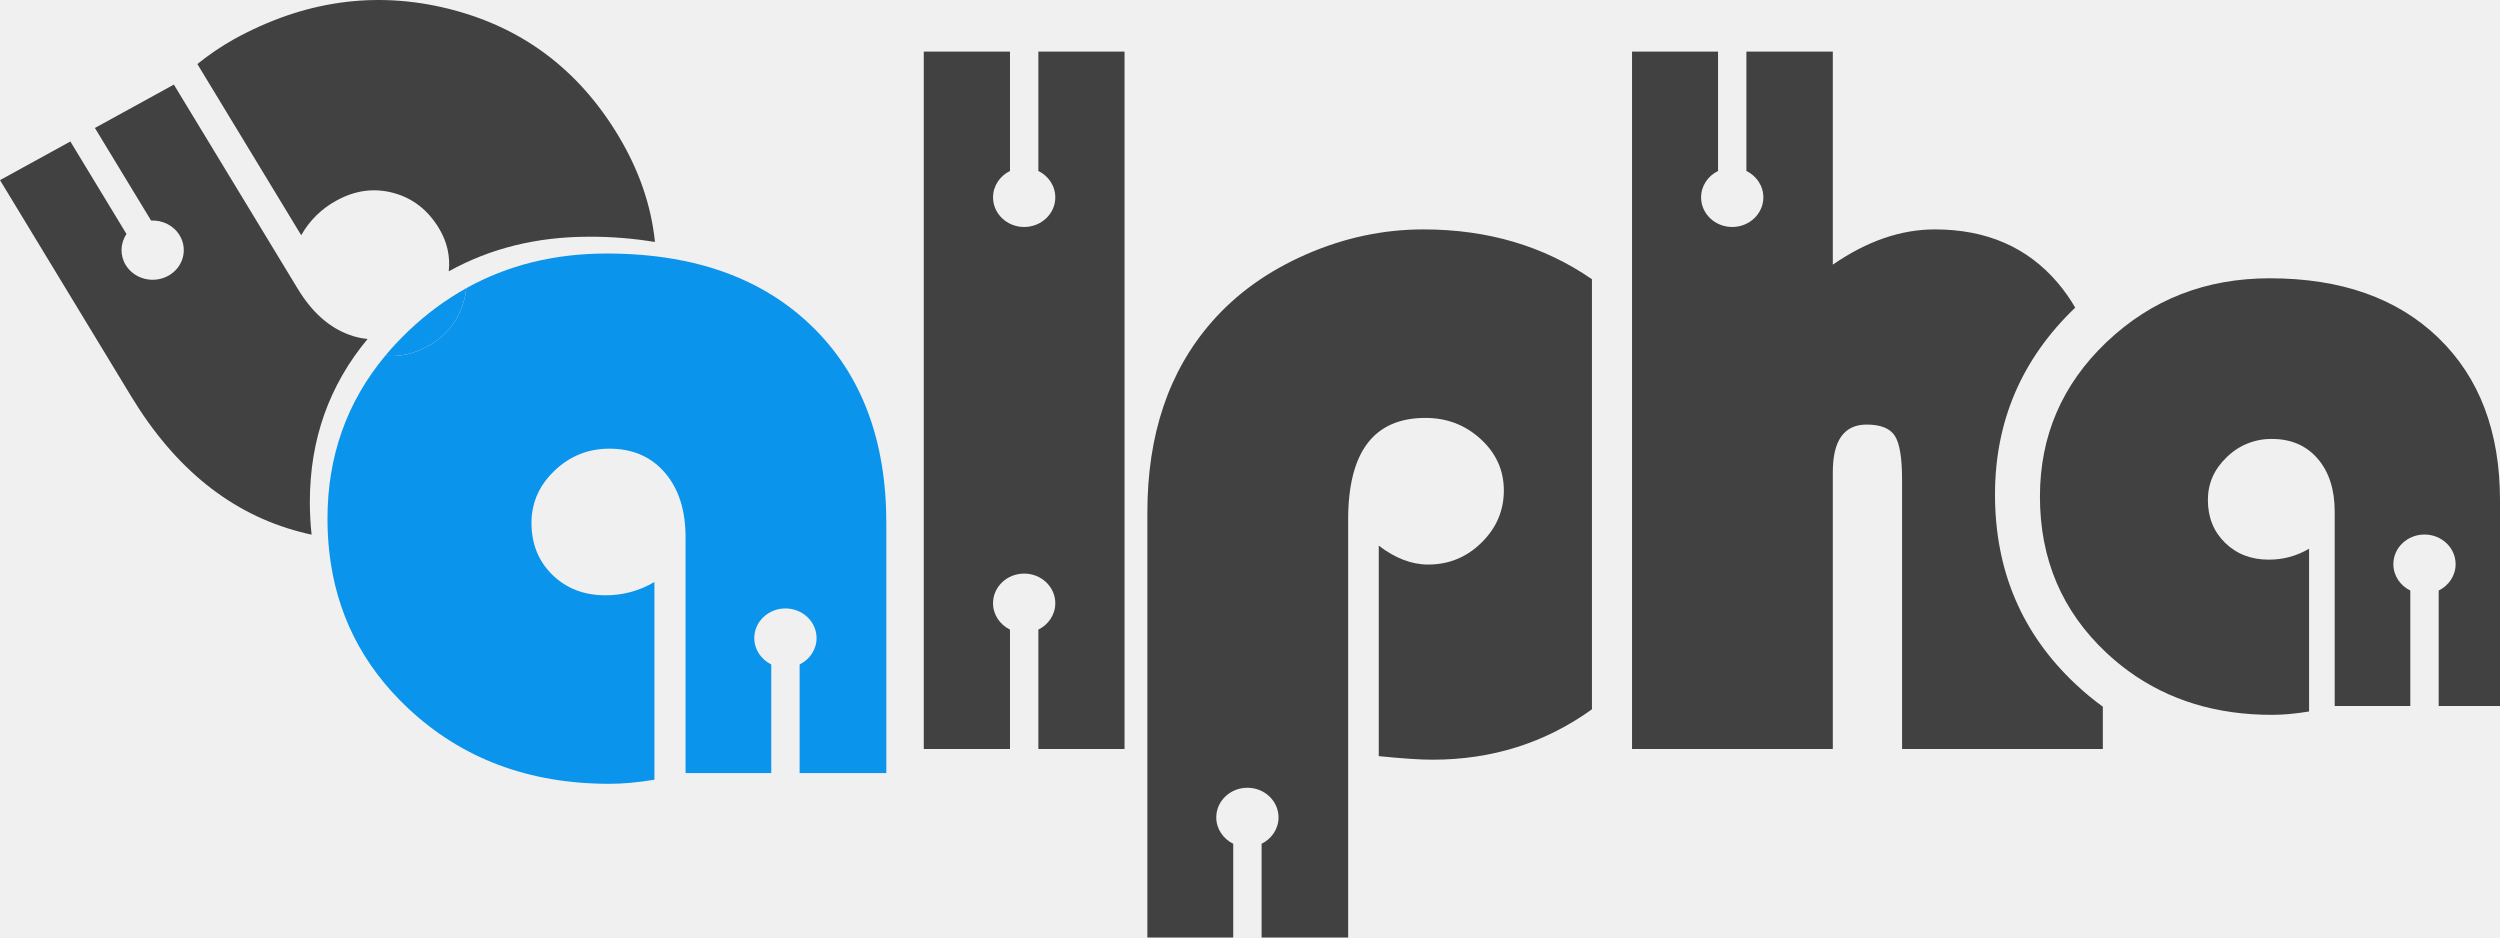
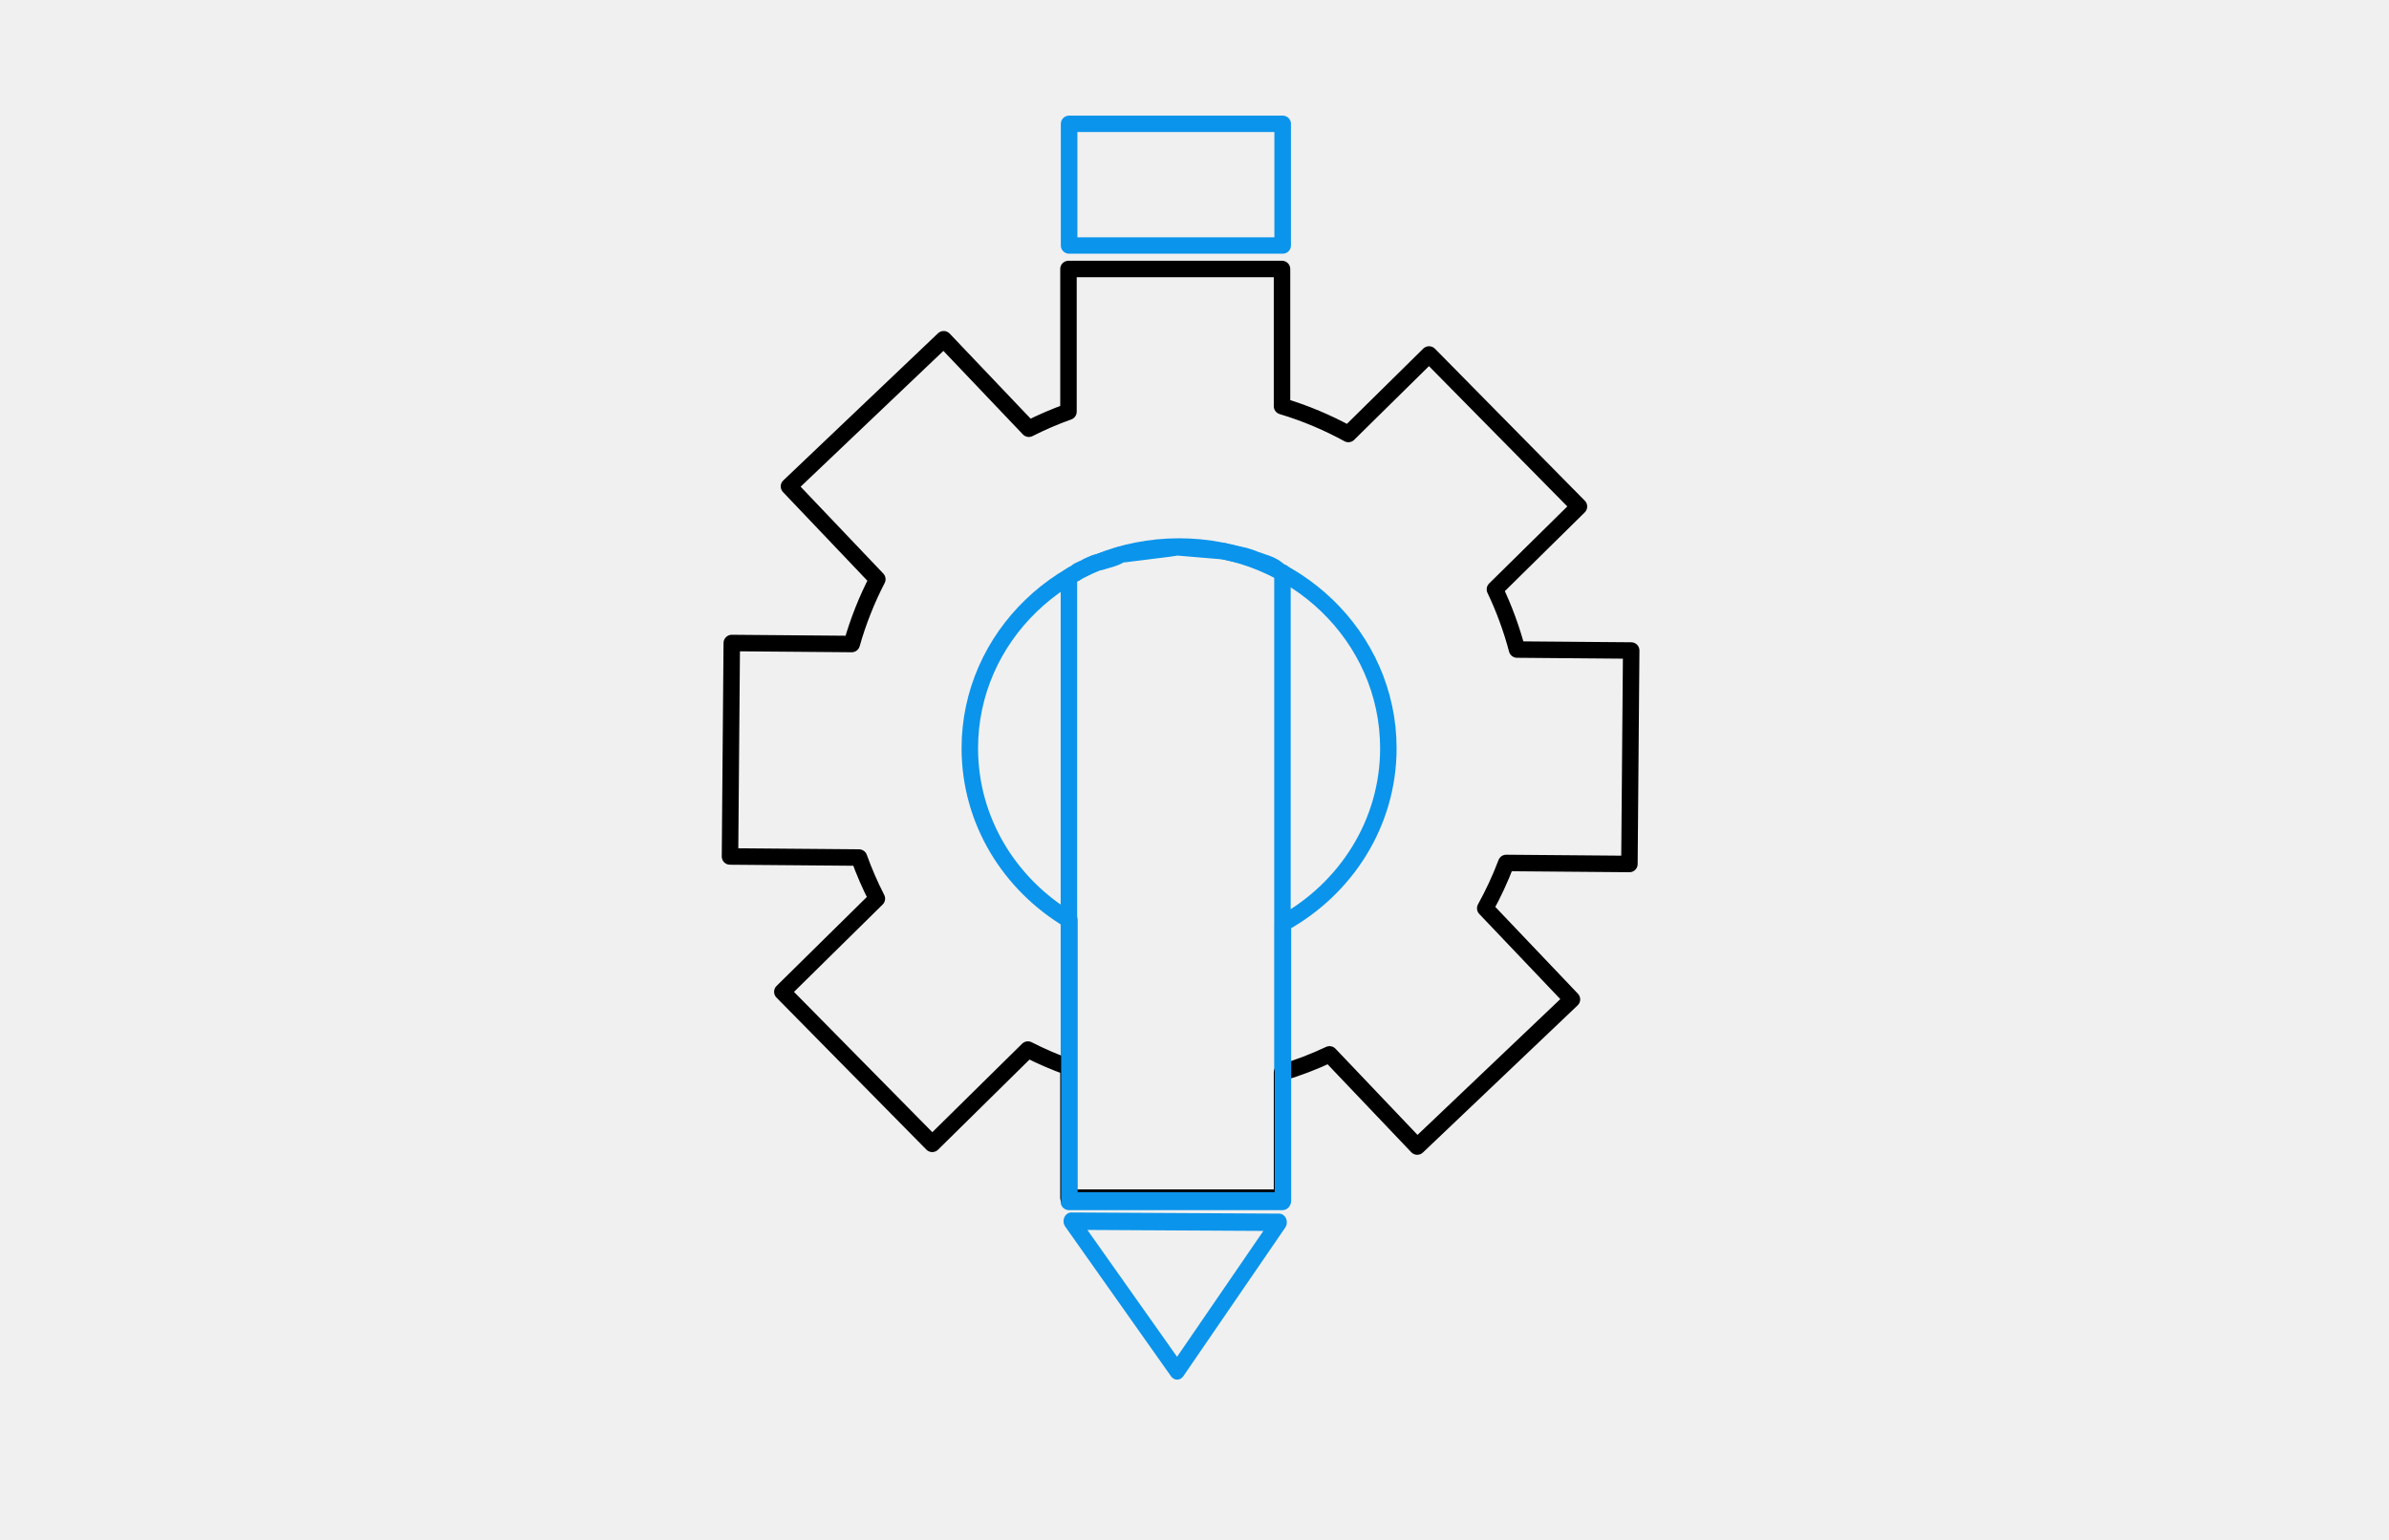
- <svg xmlns="http://www.w3.org/2000/svg" width="152" height="57" fill="none" viewBox="0 0 152 57">
-   <g clip-path="url(#a)">
-     <path fill="#414141" fill-rule="evenodd" d="M27.284 16.497c.1-.925-.1-1.802-.603-2.63-.674-1.112-1.597-1.824-2.767-2.138-1.17-.313-2.32-.16-3.45.462a5.402 5.402 0 0 0-2.15 2.112L12 3.893a16.1 16.1 0 0 1 2.244-1.52C18.483.043 22.822-.57 27.258.53c4.438 1.101 7.87 3.652 10.295 7.651 1.286 2.12 2.042 4.297 2.268 6.531a24.038 24.038 0 0 0-4.01-.319c-3.162 0-6.004.701-8.527 2.104Z" clip-rule="evenodd" />
-     <path fill="#0B94EB" fill-rule="evenodd" d="M46.892 47.004h-5.21V32.653c0-1.636-.42-2.94-1.257-3.914-.786-.913-1.826-1.398-3.12-1.454a6.469 6.469 0 0 0-.258-.006c-1.284 0-2.394.445-3.33 1.336-.801.763-1.26 1.647-1.374 2.653-.02.168-.03.34-.03.515 0 1.284.425 2.34 1.274 3.168.848.829 1.925 1.243 3.231 1.243 1.066 0 2.056-.27 2.97-.808v12.021c-1 .166-1.915.249-2.741.249-4.897 0-8.976-1.533-12.24-4.597-2.783-2.613-4.38-5.79-4.79-9.533a18.227 18.227 0 0 1-.106-1.991c0-3.787 1.17-7.088 3.51-9.904.87.08 1.737-.116 2.6-.59 1.112-.612 1.84-1.526 2.182-2.742a4.84 4.84 0 0 0 .153-.782c2.523-1.402 5.366-2.103 8.527-2.103 1.418 0 2.755.106 4.01.318 3.41.576 6.224 1.935 8.443 4.077 3.035 2.93 4.553 6.932 4.553 12.005v15.19h-5.272v-6.605c.611-.299 1.03-.906 1.03-1.604 0-.995-.848-1.802-1.893-1.802-1.044 0-1.893.807-1.893 1.802 0 .698.42 1.305 1.031 1.604v6.605Z" clip-rule="evenodd" />
-     <path fill="#414141" fill-rule="evenodd" d="M106.181 3.138h5.254v12.953c2.068-1.429 4.135-2.143 6.202-2.143 3.134 0 5.619 1.077 7.458 3.23.403.473.762.981 1.077 1.526-3.25 3.115-4.876 6.903-4.876 11.365 0 4.618 1.632 8.46 4.897 11.524.531.5 1.085.958 1.66 1.376v2.569h-12.207v-16.37c0-1.325-.147-2.215-.441-2.671-.293-.456-.865-.683-1.713-.683-1.371 0-2.057.963-2.057 2.889v16.835H99.228v-42.4h5.229v7.257c-.612.3-1.031.905-1.031 1.604 0 .995.848 1.802 1.893 1.802s1.893-.807 1.893-1.802c0-.699-.419-1.305-1.031-1.604V3.138ZM74.98 57h-5.22V31.156c0-4.742 1.306-8.604 3.917-11.586 1.502-1.719 3.411-3.085 5.729-4.1 2.317-1.015 4.695-1.522 7.132-1.522 3.912 0 7.33 1.01 10.252 3.029v26.149c-2.842 2.043-6.075 3.064-9.698 3.064-.74 0-1.827-.072-3.263-.217V33.175c1 .767 2.002 1.15 3.002 1.15 1.263 0 2.345-.446 3.248-1.336.903-.89 1.355-1.947 1.355-3.168 0-1.222-.468-2.263-1.404-3.122-.935-.86-2.056-1.29-3.362-1.29-3.133 0-4.7 2.061-4.7 6.182V57h-5.263v-5.7c.612-.298 1.03-.904 1.03-1.603 0-.995-.848-1.802-1.893-1.802-1.044 0-1.893.807-1.893 1.802 0 .698.42 1.305 1.031 1.604V57Z" clip-rule="evenodd" />
-     <path fill="#414141" fill-rule="evenodd" d="M146.546 42.926h-4.596V31.112c0-1.347-.345-2.421-1.034-3.222-.69-.801-1.617-1.202-2.781-1.202a3.84 3.84 0 0 0-2.741 1.1c-.77.733-1.155 1.602-1.155 2.608 0 1.057.349 1.926 1.048 2.608.698.682 1.585 1.023 2.66 1.023.877 0 1.693-.222 2.445-.665v9.896c-.824.136-1.577.205-2.257.205-3.374 0-6.277-.884-8.71-2.652a14.245 14.245 0 0 1-1.367-1.133c-2.687-2.523-4.03-5.685-4.03-9.487 0-3.673 1.338-6.792 4.014-9.356l.057-.054c2.714-2.574 6.014-3.861 9.901-3.861 4.335 0 7.753 1.206 10.251 3.618C150.75 22.95 152 26.244 152 30.421v12.505h-3.729v-7.021c.612-.299 1.031-.905 1.031-1.604 0-.995-.848-1.802-1.893-1.802s-1.893.807-1.893 1.802c0 .699.419 1.305 1.03 1.604v7.02Z" clip-rule="evenodd" />
-     <path fill="#414141" d="M61.407 45.538h-5.241v-42.4h5.241v7.257c-.612.3-1.03.905-1.03 1.604 0 .995.847 1.802 1.892 1.802s1.893-.807 1.893-1.802c0-.699-.419-1.305-1.03-1.604V3.138h5.24v42.4h-5.24V38.28c.611-.299 1.03-.905 1.03-1.604 0-.995-.848-1.802-1.893-1.802-1.044 0-1.893.807-1.893 1.802 0 .699.42 1.305 1.031 1.604v7.257Z" />
-     <path fill="#414141" fill-rule="evenodd" d="m5.771 7.78 4.8-2.637 7.54 12.428c.86 1.417 1.909 2.348 3.145 2.792.365.131.73.213 1.093.247-2.34 2.817-3.51 6.118-3.51 9.904 0 .681.035 1.345.106 1.992a13.7 13.7 0 0 1-.714-.17c-4.168-1.092-7.585-3.836-10.25-8.23L0 10.952l4.278-2.35 3.414 5.628a1.73 1.73 0 0 0-.05 1.88c.522.86 1.681 1.156 2.586.659.905-.498 1.216-1.6.693-2.461-.367-.605-1.048-.931-1.735-.899L5.77 7.781Z" clip-rule="evenodd" />
-     <path fill="#0B94EB" fill-rule="evenodd" d="M23.422 21.63c.437-.525.915-1.034 1.433-1.526a17.289 17.289 0 0 1 3.501-2.587 4.84 4.84 0 0 1-.153.782c-.343 1.216-1.07 2.13-2.182 2.741-.863.475-1.73.671-2.6.59Z" clip-rule="evenodd" />
+ <svg xmlns="http://www.w3.org/2000/svg" width="100%" height="100%" viewBox="0 0 622 401" version="1.1" xml:space="preserve" style="fill-rule:evenodd;clip-rule:evenodd;stroke-linecap:round;stroke-linejoin:round;stroke-miterlimit:1.5;">
+   <g>
+     <g>
+       <g transform="matrix(1.01014,0,0,1,-3.10397,0)">
+         <rect x="278.632" y="32.247" width="55.042" height="31.691" style="fill:rgb(235,235,235);fill-opacity:0;stroke:rgb(11,148,235);stroke-width:4.27px;" />
+       </g>
+       <g transform="matrix(1.1887,0,0,1.33167,62.5448,-126.32)">
+         <path d="M182.028,333.679L227.536,333.904L205.213,362.97L182.028,333.679Z" style="fill:rgb(235,235,235);fill-opacity:0;stroke:rgb(11,148,235);stroke-width:3.4px;" />
+       </g>
+       <path d="M333.897,149.094L333.897,313.016L278.3,313.016L278.3,150.293C278.501,150.403 279.266,149.506 279.515,149.459C280.388,149.293 280.131,148.93 280.913,148.569C282.158,147.995 281.953,148.062 282.24,147.966C282.705,147.811 282.842,147.574 283.324,147.381C283.714,147.225 284.989,146.624 285.35,146.533C285.792,146.423 286.975,146.375 287.289,146.061C287.438,145.912 286.266,146.288 286.467,146.307C286.58,146.317 290.715,145.288 291.526,144.541C291.785,144.302 306.08,142.787 306.327,142.521L318.752,143.569C319.034,143.711 323.712,144.653 323.999,144.749C324.431,144.893 325.949,145.337 326.366,145.545C327.013,145.869 327.616,145.948 328.258,146.22C329.107,146.579 330.251,146.776 331.709,147.65C332.826,148.319 333.132,149 333.897,149.094Z" style="fill:rgb(235,235,235);fill-opacity:0;stroke:rgb(11,148,235);stroke-width:4.29px;" />
+       <path d="M221.754,167.721C223.421,161.832 225.666,156.187 228.422,150.853L205.418,126.674L245.698,88.351L267.87,111.654C271.196,109.968 274.641,108.484 278.188,107.218L278.188,70.053L333.786,70.053L333.786,105.786C339.835,107.598 345.618,110.036 351.062,113.024L372.066,92.318L411.097,131.913L389.219,153.48C391.597,158.472 393.534,163.718 394.979,169.165L424.699,169.413L424.235,225.009L392.161,224.741C390.617,228.826 388.787,232.77 386.696,236.547L409.272,260.275L368.992,298.598L346.157,274.597C342.182,276.47 338.05,278.058 333.786,279.336L333.786,311.904L278.188,311.904L278.188,277.904C274.553,276.607 271.026,275.08 267.624,273.342L242.719,297.892L203.689,258.297L228.302,234.035C226.535,230.591 224.981,227.019 223.658,223.336L190.061,223.056L190.525,167.46L221.754,167.721Z" style="fill:rgb(235,235,235);fill-opacity:0;stroke:black;stroke-width:4.29px;" />
+       <path d="M278.427,239.613C262.874,230.357 252.501,213.773 252.501,194.871C252.501,165.873 276.915,142.331 306.987,142.331C337.058,142.331 361.472,165.873 361.472,194.871C361.472,214.382 350.419,231.423 334.027,240.485L334.027,312.619L278.427,312.619L278.427,239.613Z" style="fill:rgb(235,235,235);fill-opacity:0;stroke:rgb(11,148,235);stroke-width:4.29px;" />
+     </g>
  </g>
-   <defs>
-     <clipPath id="a">
-       <path fill="#fff" d="M0 0h152v57H0z" />
-     </clipPath>
-   </defs>
</svg>
